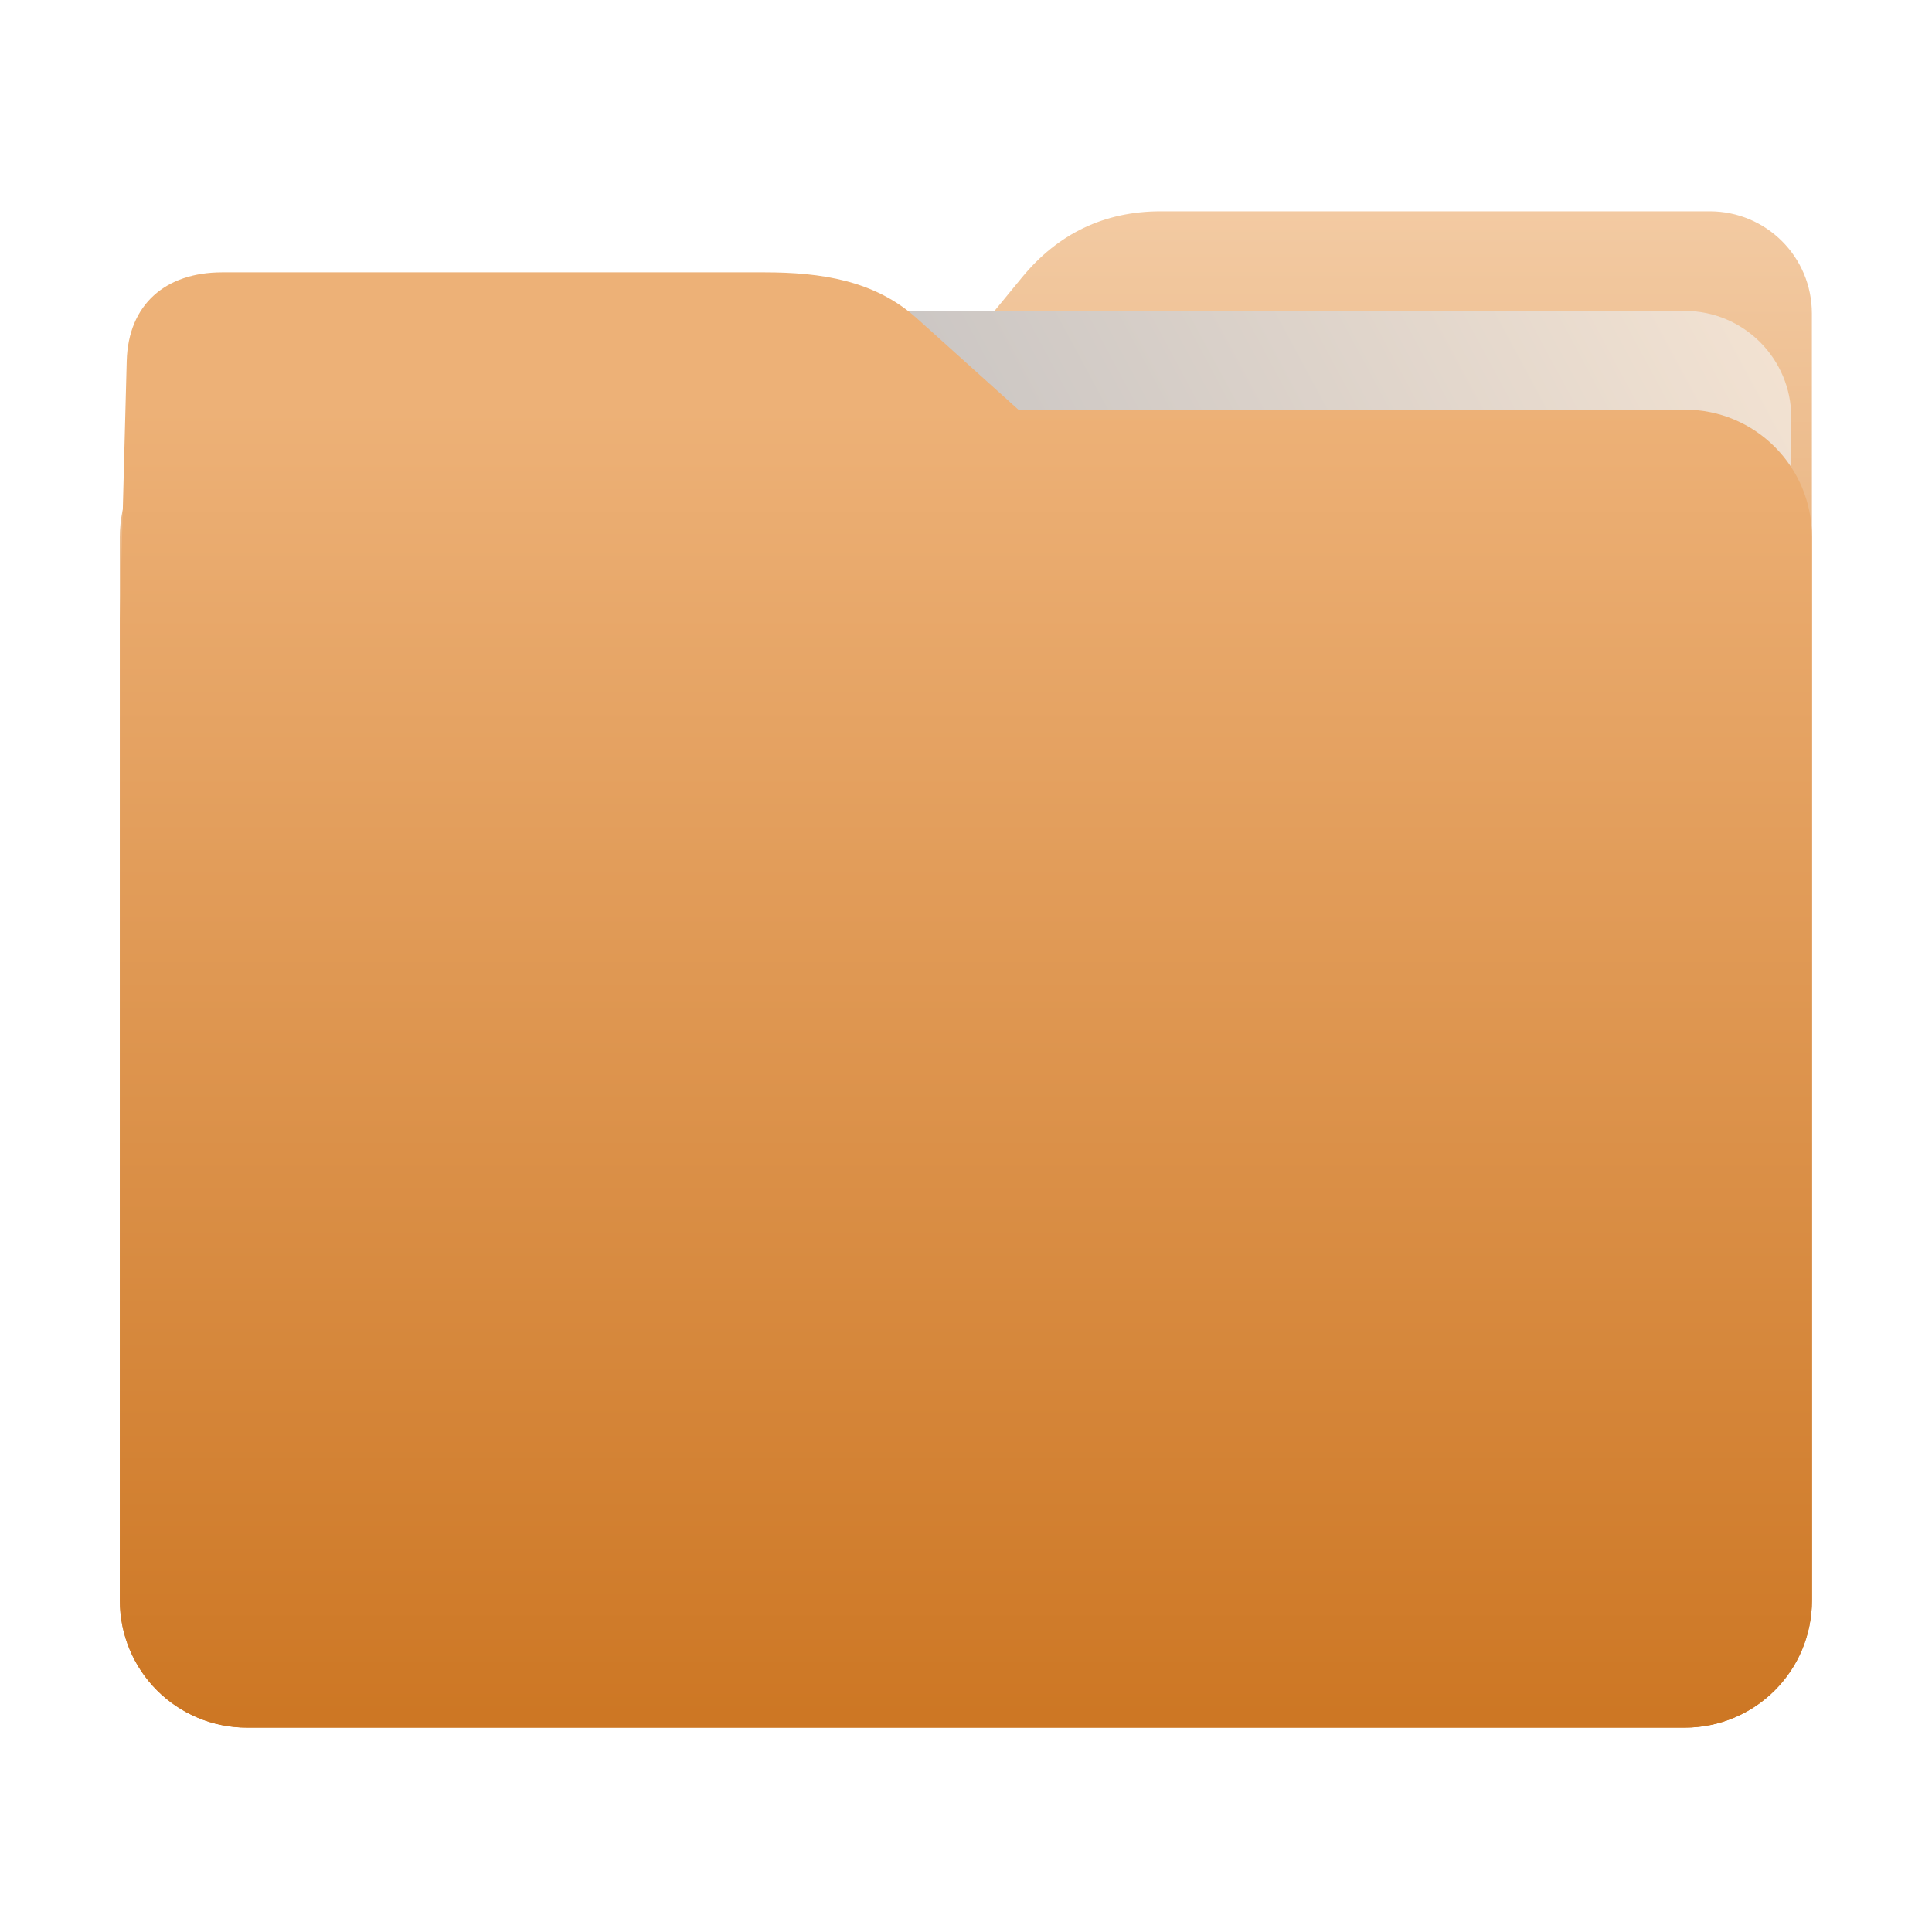
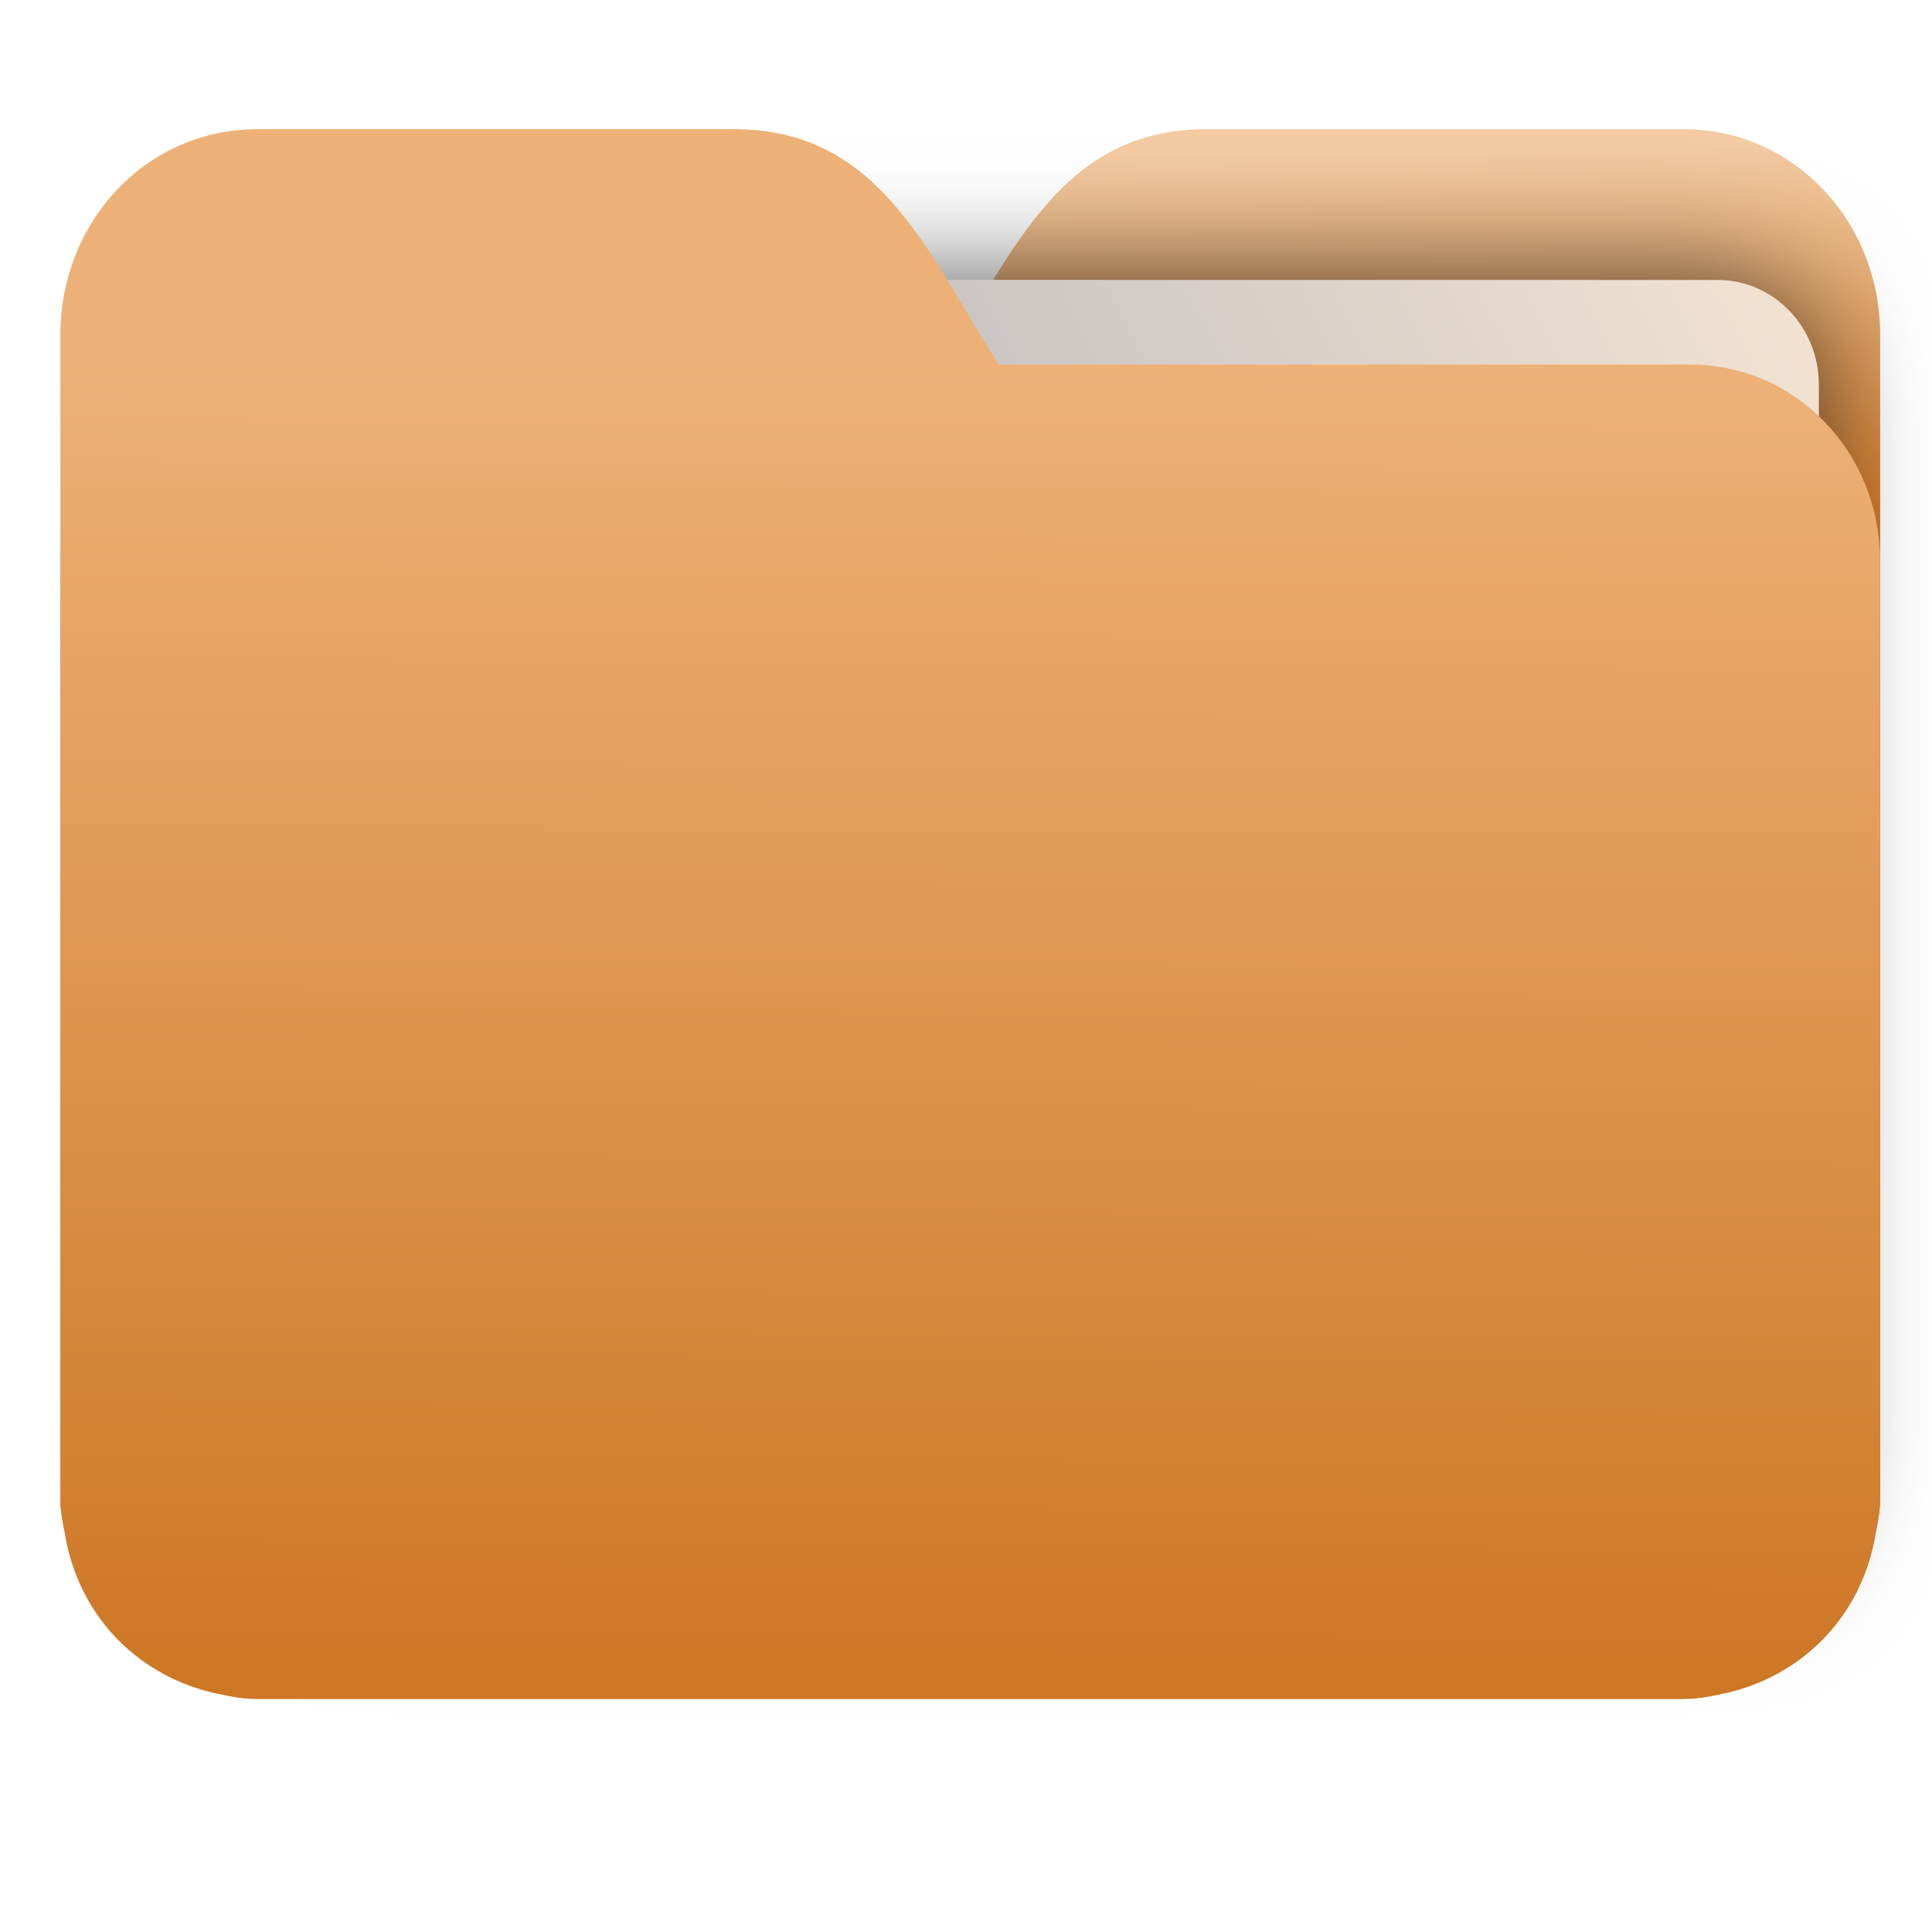
<svg xmlns="http://www.w3.org/2000/svg" xmlns:xlink="http://www.w3.org/1999/xlink" width="32" height="32" version="1" id="svg14">
  <defs id="defs18">
    <linearGradient id="linearGradient990">
      <stop id="stop986" offset="0" style="stop-color:#cd7724;stop-opacity:1" />
      <stop id="stop988" offset="1" style="stop-color:#edb177;stop-opacity:1" />
    </linearGradient>
    <linearGradient id="linearGradient827">
      <stop style="stop-color:#cd7724;stop-opacity:1" offset="0" id="stop823" />
      <stop style="stop-color:#f3caa2;stop-opacity:1" offset="1" id="stop825" />
    </linearGradient>
-     <linearGradient xlink:href="#linearGradient827" id="linearGradient829" x1="15.181" y1="28.609" x2="15.181" y2="3.507" gradientUnits="userSpaceOnUse" gradientTransform="matrix(-1,0,0,1,31.9973,0)" />
-     <linearGradient xlink:href="#linearGradient990" id="linearGradient829-3" x1="16.872" y1="28.452" x2="16.872" y2="6.792" gradientUnits="userSpaceOnUse" />
-     <linearGradient xlink:href="#linearGradient889-3" id="linearGradient891-3" x1="-34.169" y1="21.288" x2="-13.153" y2="7.458" gradientUnits="userSpaceOnUse" gradientTransform="matrix(1.292675,0,0,1.579825,46.67189,-6.634531)" />
-     <linearGradient id="linearGradient889-3">
-       <stop style="stop-color:#8998ad;stop-opacity:1" offset="0" id="stop885-6" />
-       <stop style="stop-color:#f4e3d2;stop-opacity:1" offset="1" id="stop887-7" />
+     <linearGradient id="linearGradient889">
+       <stop style="stop-color:#8998ad;stop-opacity:1" offset="0" id="stop885" />
+       <stop style="stop-color:#f4e3d2;stop-opacity:1" offset="1" id="stop887" />
    </linearGradient>
+     <linearGradient xlink:href="#linearGradient990" id="linearGradient975" x1="-5.667" y1="22.201" x2="-5.597" y2="10.718" gradientUnits="userSpaceOnUse" gradientTransform="matrix(1.847134,0,0,1.847134,-1.697385,-28.43384)" />
+     <linearGradient xlink:href="#linearGradient889" id="linearGradient891-3-3" x1="-34.169" y1="21.288" x2="-13.153" y2="7.458" gradientUnits="userSpaceOnUse" gradientTransform="matrix(1.227233,0,0,1.499845,17.68837,-21.17637)" />
+     <linearGradient gradientTransform="translate(3.688789,-17.01737)" xlink:href="#linearGradient827" id="linearGradient1037" x1="-8.097" y1="11.095" x2="-8.175" y2="4.938" gradientUnits="userSpaceOnUse" />
+     <filter style="color-interpolation-filters:sRGB" id="filter1113" x="-0.086" width="1.173" y="-0.107" height="1.215">
+       <feGaussianBlur stdDeviation="0.929" id="feGaussianBlur1115" />
+     </filter>
  </defs>
-   <path style="fill:url(#linearGradient829);fill-opacity:1;stroke:none;stroke-width:0.145;stroke-miterlimit:4;stroke-dasharray:none;stroke-opacity:1" d="M 4.095,6.785 C 2.926,6.785 1.985,7.726 1.985,8.895 V 26.505 c 0,1.169 0.941,2.11 2.11,2.11 H 27.902 c 1.169,0 2.11,-0.941 2.11,-2.11 l -7.31e-4,-16.245 -7.32e-4,-5.067 c 0,-0.938 -0.755,-1.693 -1.693,-1.693 h -9.091 c -0.938,0 -1.705,0.371 -2.3,1.096 l -1.802,2.195 z" id="rect4549" />
-   <rect style="opacity:1;vector-effect:none;fill:url(#linearGradient891-3);fill-opacity:1;fill-rule:nonzero;stroke:none;stroke-width:0.207;stroke-linecap:butt;stroke-linejoin:miter;stroke-miterlimit:4;stroke-dasharray:none;stroke-dashoffset:0;stroke-opacity:1;paint-order:markers stroke fill" id="rect883-5" width="27.168" height="21.85" x="2.502" y="5.147" transform="matrix(1,1.0125852e-4,-6.7794228e-5,1,0,0)" ry="1.765" />
-   <path style="fill:url(#linearGradient829-3);fill-opacity:1;stroke:none;stroke-width:0.1;stroke-miterlimit:4;stroke-dasharray:none;stroke-opacity:1" d="m 27.902,6.785 c 1.169,-7.388e-4 2.11,0.941 2.11,2.11 V 26.505 c 0,1.169 -0.941,2.11 -2.11,2.11 H 4.095 c -1.169,0 -2.11,-0.941 -2.11,-2.11 L 1.986,10.261 2.099,5.98 C 2.124,5.042 2.742,4.511 3.68,4.511 h 8.979 c 0.938,0 1.827,0.132 2.524,0.759 l 1.69,1.521 z" id="rect4549-9" />
+   <g id="g872" transform="matrix(1.000006,0,0,1.035279,28.57847,14.98028)">
+     <path d="m -8.585,-12.404 c -2.391,0 -3.167,1.885 -4.395,3.767 h -11.458 c -1.739,0 -3.139,1.4 -3.139,3.139 v 1.256 10.673 1.884 1.099 0.157 c 0.008,0.175 0.045,0.344 0.079,0.51 0.149,0.868 0.644,1.609 1.374,2.079 0.348,0.225 0.75,0.388 1.178,0.471 0.213,0.044 0.401,0.079 0.628,0.079 h 23.623 c 0.227,0 0.414,-0.034 0.628,-0.079 0.427,-0.083 0.829,-0.246 1.177,-0.471 0.73,-0.471 1.223,-1.212 1.374,-2.079 0.034,-0.166 0.07,-0.337 0.079,-0.51 V 9.414 8.316 -9.107 c 0,-1.836 -1.443,-3.296 -3.257,-3.296 H -8.583 Z" style="opacity:1;fill:url(#linearGradient1037);fill-opacity:1;stroke:none;stroke-width:1.256" id="path25-2" />
+     <rect style="opacity:0.647;vector-effect:none;fill:#000001;fill-opacity:1;fill-rule:nonzero;stroke:none;stroke-width:0.197;stroke-linecap:butt;stroke-linejoin:miter;stroke-miterlimit:4;stroke-dasharray:none;stroke-dashoffset:0;stroke-opacity:1;paint-order:markers stroke fill;filter:url(#filter1113)" id="rect883-5-5-5" width="25.793" height="20.744" x="-24.246" y="-9.991" transform="matrix(1,1.0125852e-4,-6.7794228e-5,1,0,0)" ry="1.676" />
+     <rect style="opacity:1;vector-effect:none;fill:url(#linearGradient891-3-3);fill-opacity:1;fill-rule:nonzero;stroke:none;stroke-width:0.197;stroke-linecap:butt;stroke-linejoin:miter;stroke-miterlimit:4;stroke-dasharray:none;stroke-dashoffset:0;stroke-opacity:1;paint-order:markers stroke fill" id="rect883-5-5" width="25.793" height="20.744" x="-24.246" y="-9.991" transform="matrix(1,1.0125852e-4,-6.7794228e-5,1,0,0)" ry="1.676" />
+     <path d="m -16.431,-12.404 c 2.391,0 3.167,1.885 4.395,3.767 h 11.458 c 1.739,0 3.139,1.4 3.139,3.139 v 1.256 10.673 1.884 1.099 0.157 c -0.008,0.175 -0.045,0.344 -0.079,0.51 -0.149,0.868 -0.644,1.609 -1.374,2.079 -0.348,0.225 -0.75,0.388 -1.178,0.471 -0.213,0.044 -0.401,0.079 -0.628,0.079 H -24.321 c -0.227,0 -0.414,-0.034 -0.628,-0.079 -0.427,-0.083 -0.829,-0.246 -1.177,-0.471 -0.73,-0.471 -1.223,-1.212 -1.374,-2.079 -0.034,-0.166 -0.07,-0.337 -0.079,-0.51 V 9.414 8.316 -9.107 c 0,-1.836 1.443,-3.296 3.257,-3.296 h 7.887 z" style="opacity:1;fill:url(#linearGradient975);fill-opacity:1;stroke:none;stroke-width:1.256" id="path25" />
+   </g>
</svg>
